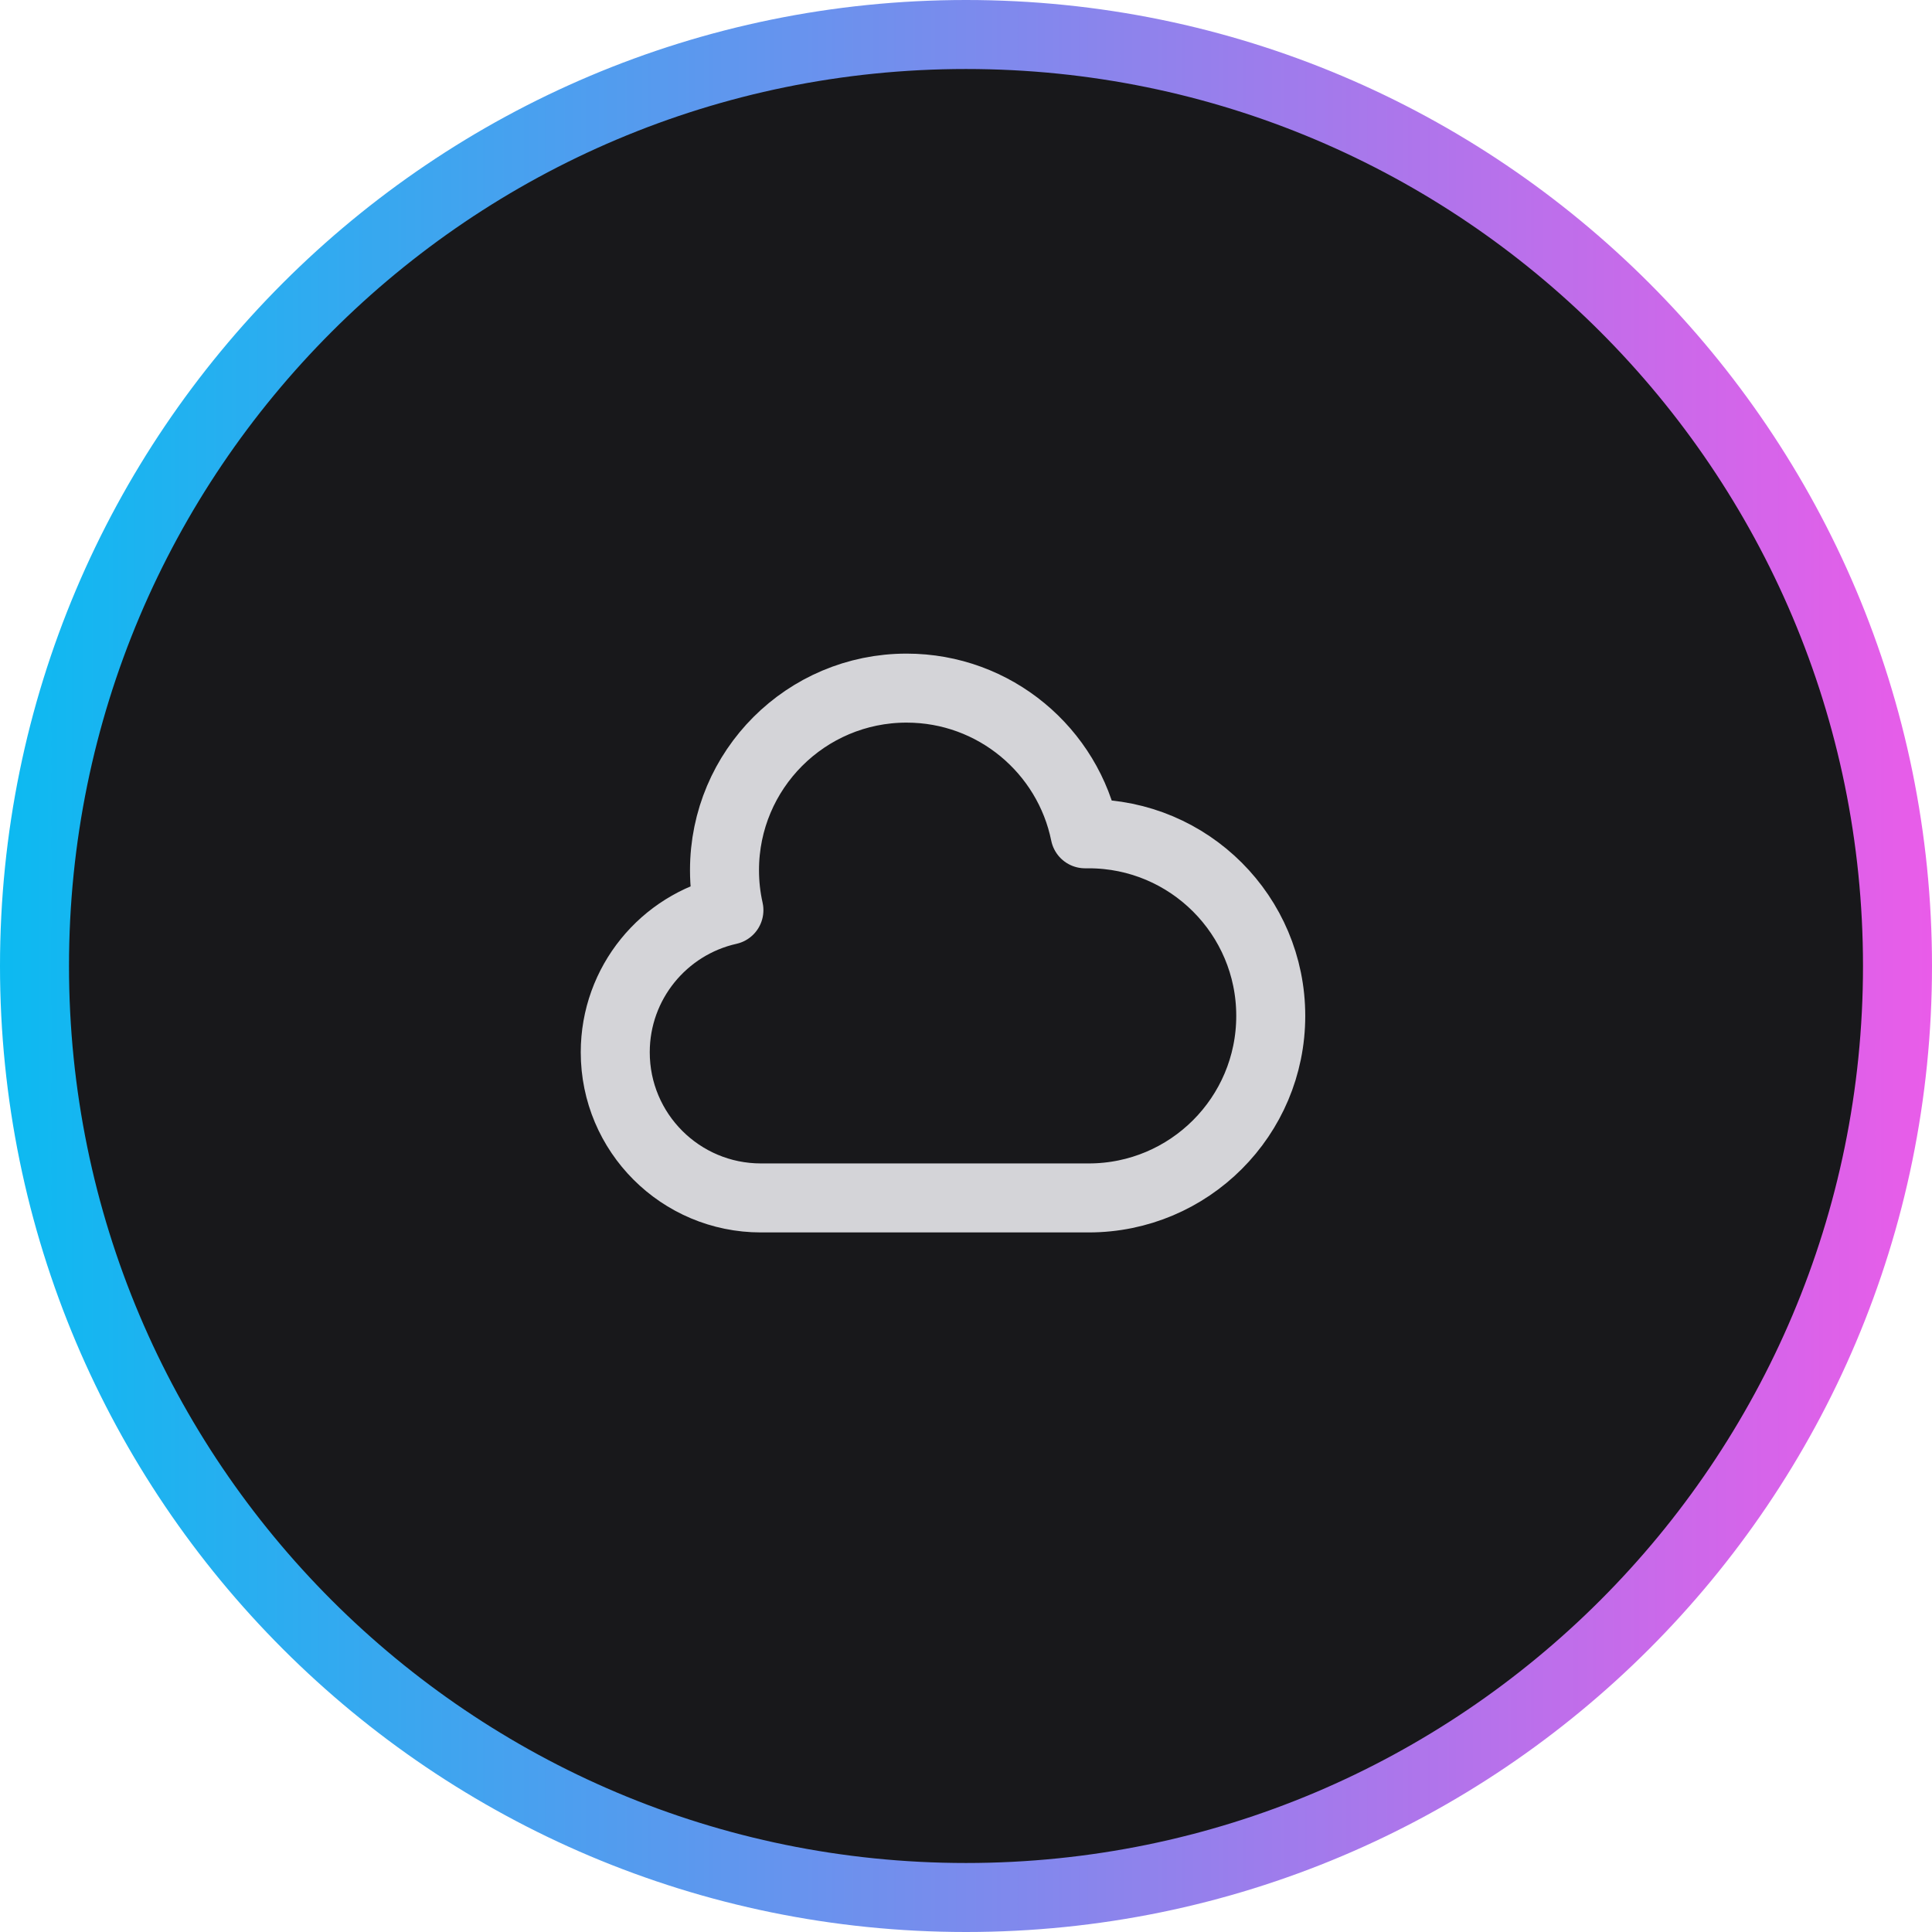
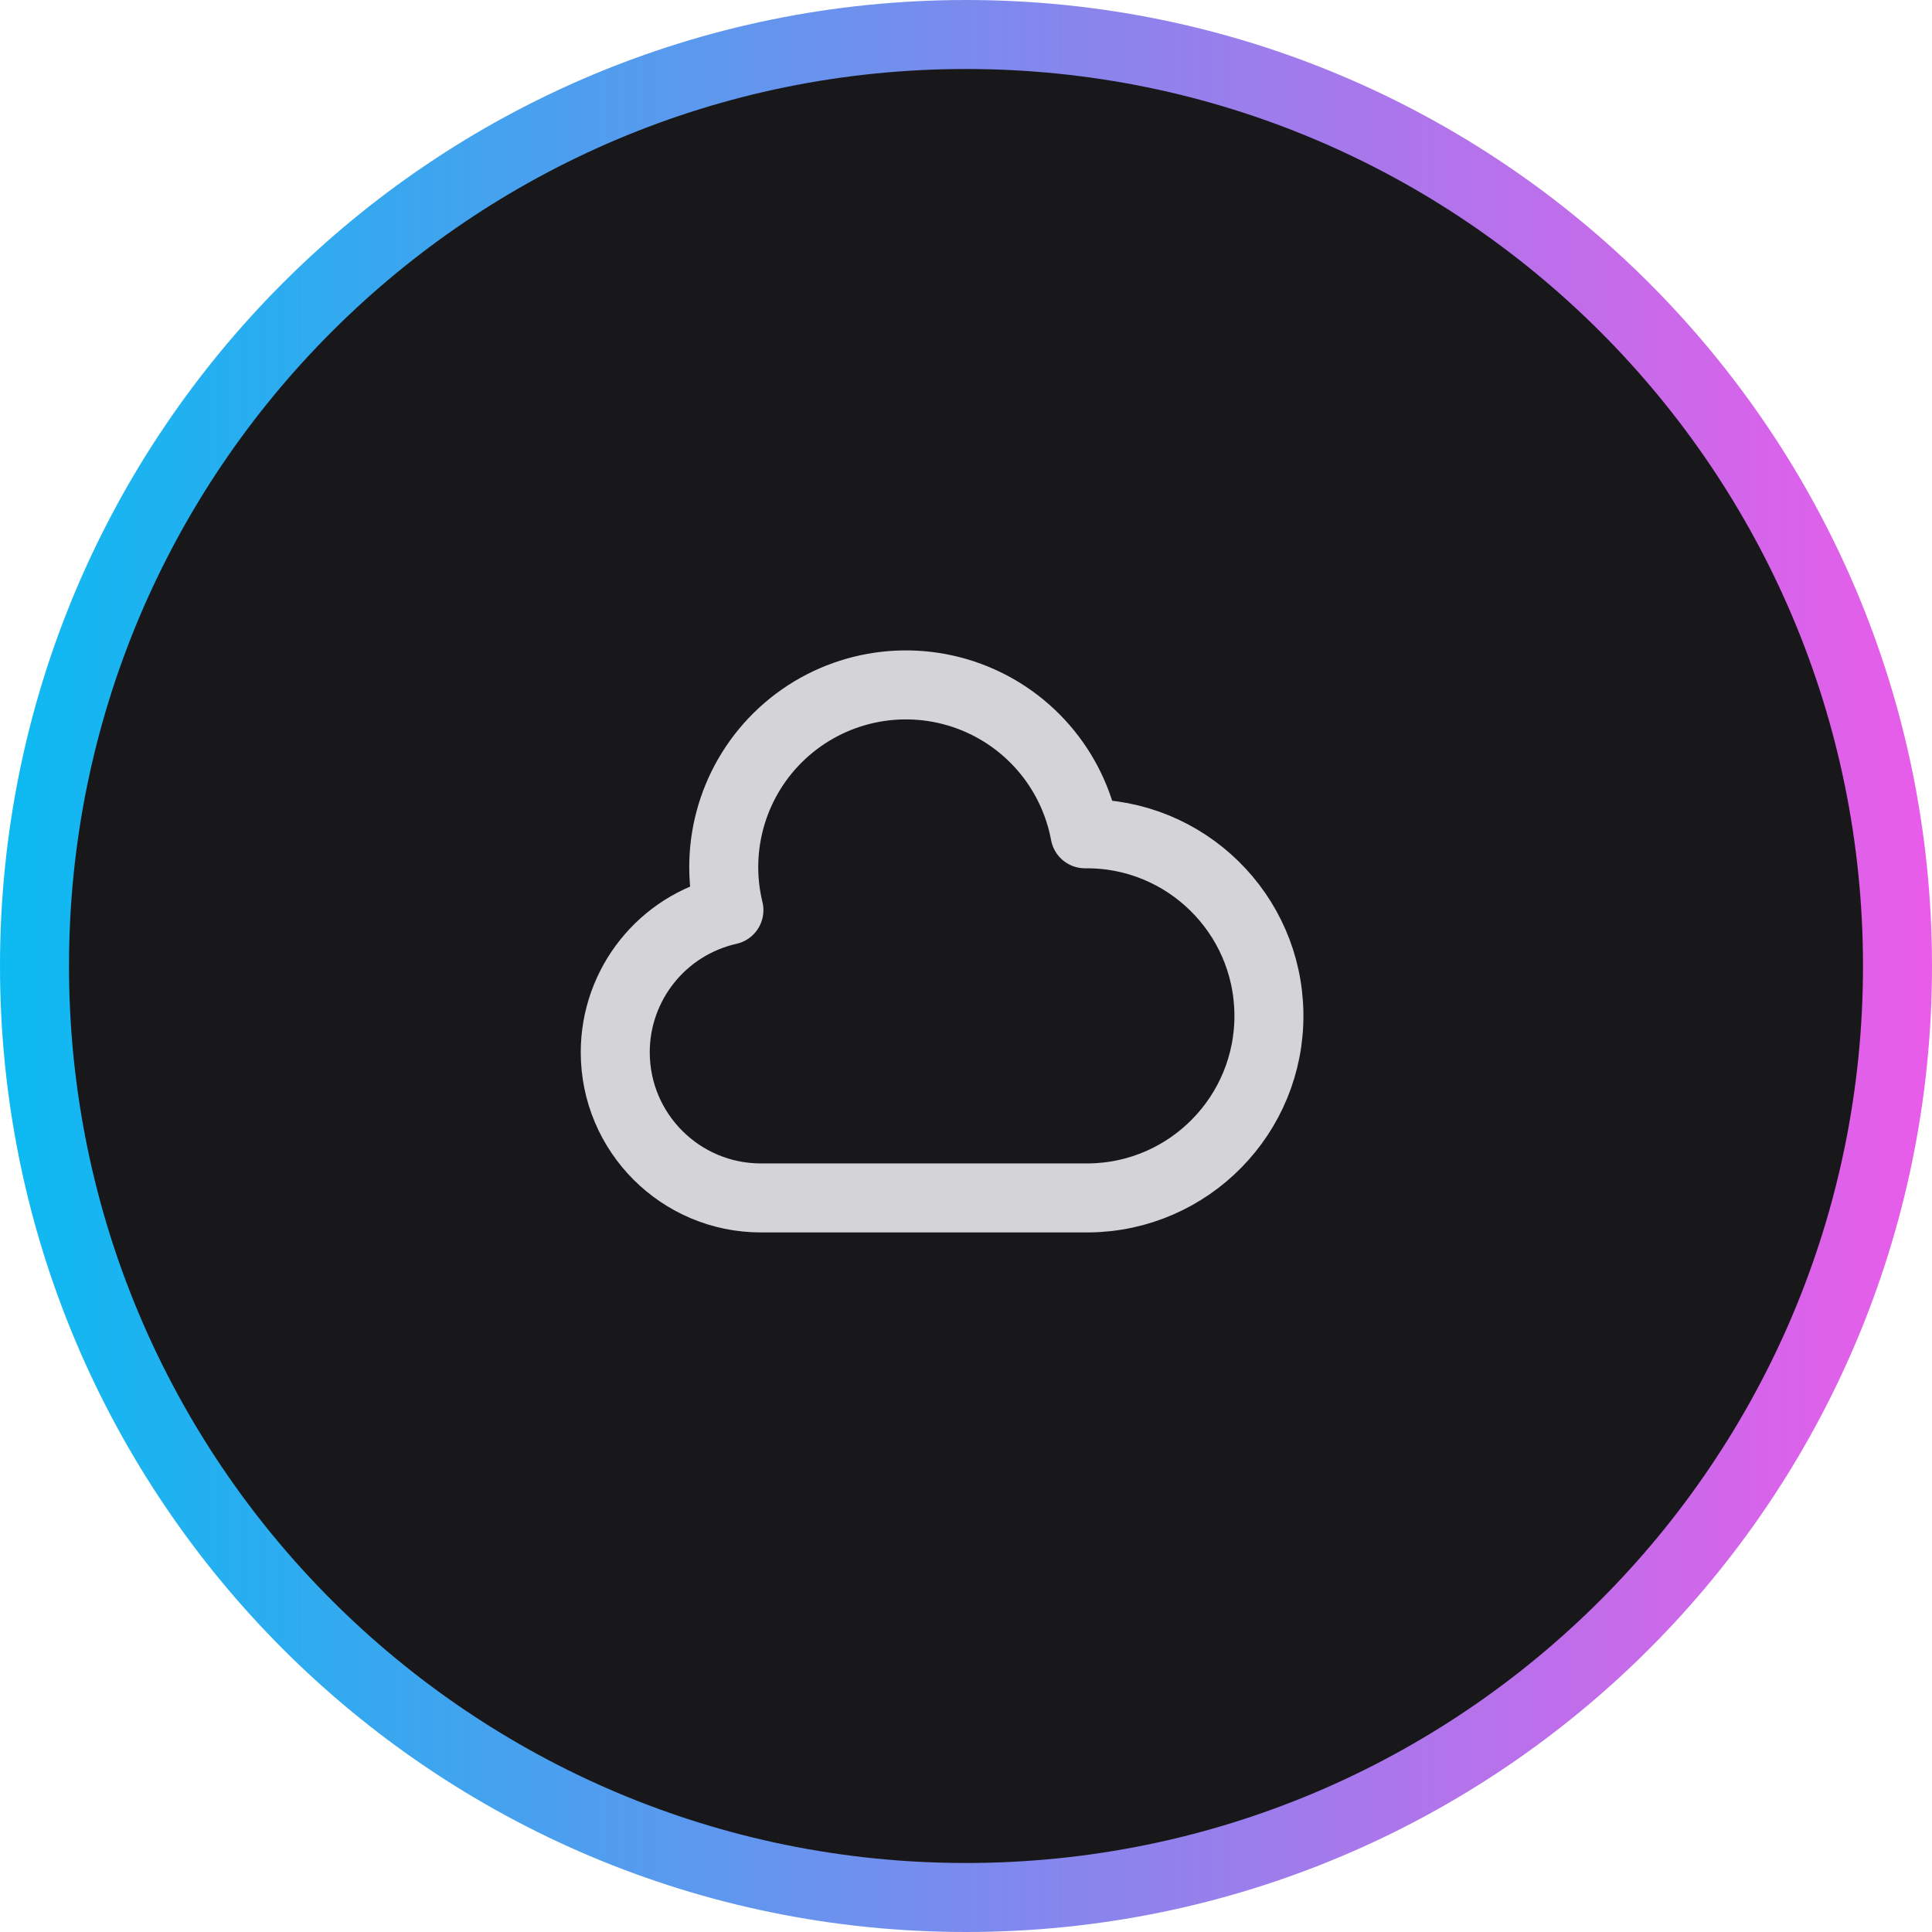
- <svg xmlns="http://www.w3.org/2000/svg" width="42" height="42" viewBox="0 0 42 42" fill="none">
-   <circle cx="21" cy="21" r="20.25" fill="#18181B" stroke="url(#paint0_linear_43_1510)" stroke-width="1.5" />
-   <path d="M13.375 22.876C13.375 24.625 14.793 26.042 16.542 26.042H23.667C25.853 26.042 27.625 24.27 27.625 22.084C27.625 19.898 25.853 18.126 23.667 18.126C23.64 18.126 23.614 18.126 23.588 18.126C23.221 16.319 21.624 14.959 19.708 14.959C17.522 14.959 15.75 16.731 15.75 18.917C15.75 19.216 15.783 19.506 15.846 19.786C14.431 20.103 13.375 21.366 13.375 22.876Z" stroke="#D4D4D8" stroke-width="1.5" stroke-linecap="round" stroke-linejoin="round" />
+ <svg xmlns="http://www.w3.org/2000/svg" width="42" height="42" fill="none">
+   <circle cx="21" cy="21" r="20.25" fill="#18181B" stroke="url(#a)" stroke-width="1.5" />
+   <path stroke="#D4D4D8" stroke-linecap="round" stroke-linejoin="round" stroke-width="1.5" d="M13.375 22.876a3.167 3.167 0 0 0 3.167 3.166h7.125a3.958 3.958 0 1 0-.08-7.916 3.96 3.96 0 1 0-7.741 1.66 3.168 3.168 0 0 0-2.471 3.09Z" />
  <defs>
-     <linearGradient id="paint0_linear_43_1510" x1="0" y1="21" x2="42" y2="21" gradientUnits="userSpaceOnUse">
+     <linearGradient id="a" x1="0" x2="42" y1="21" y2="21" gradientUnits="userSpaceOnUse">
      <stop stop-color="#0CBAF1" />
      <stop offset="1" stop-color="#E95CE9" />
    </linearGradient>
  </defs>
</svg>
